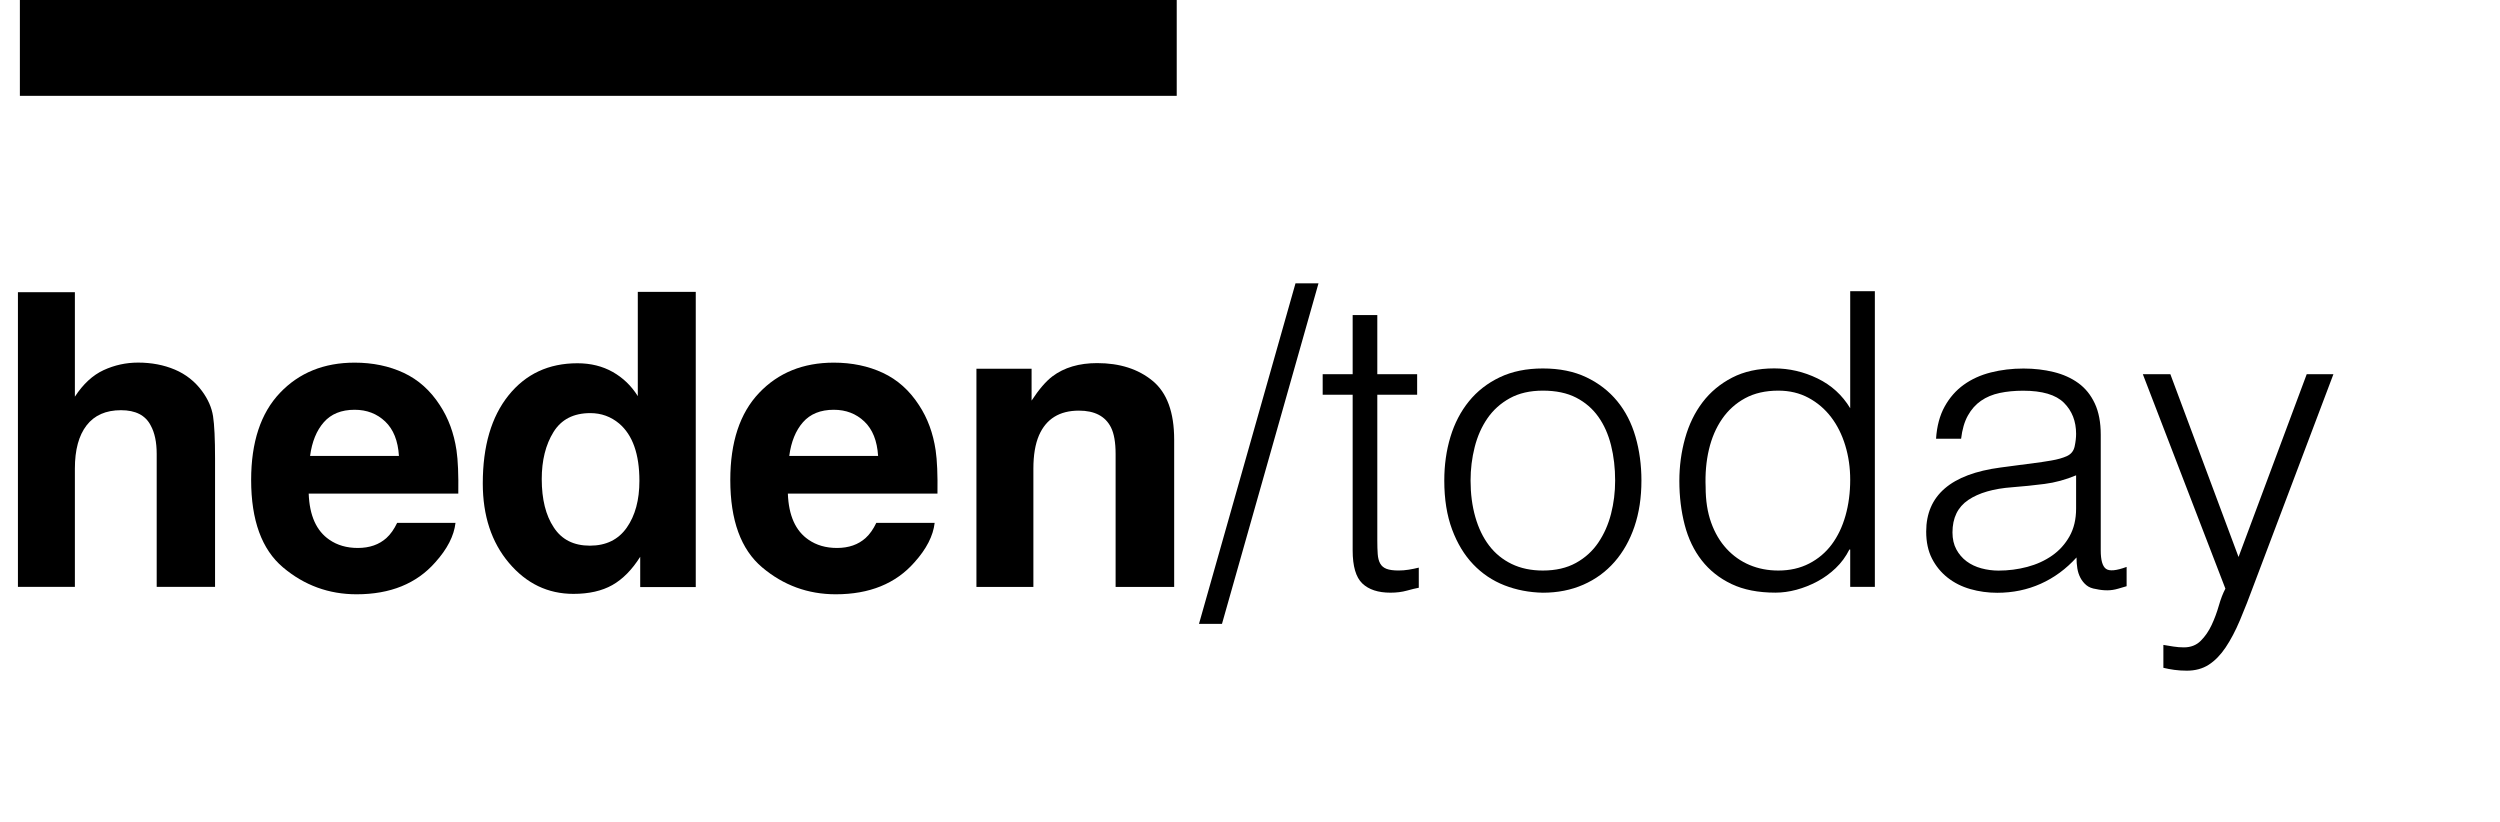
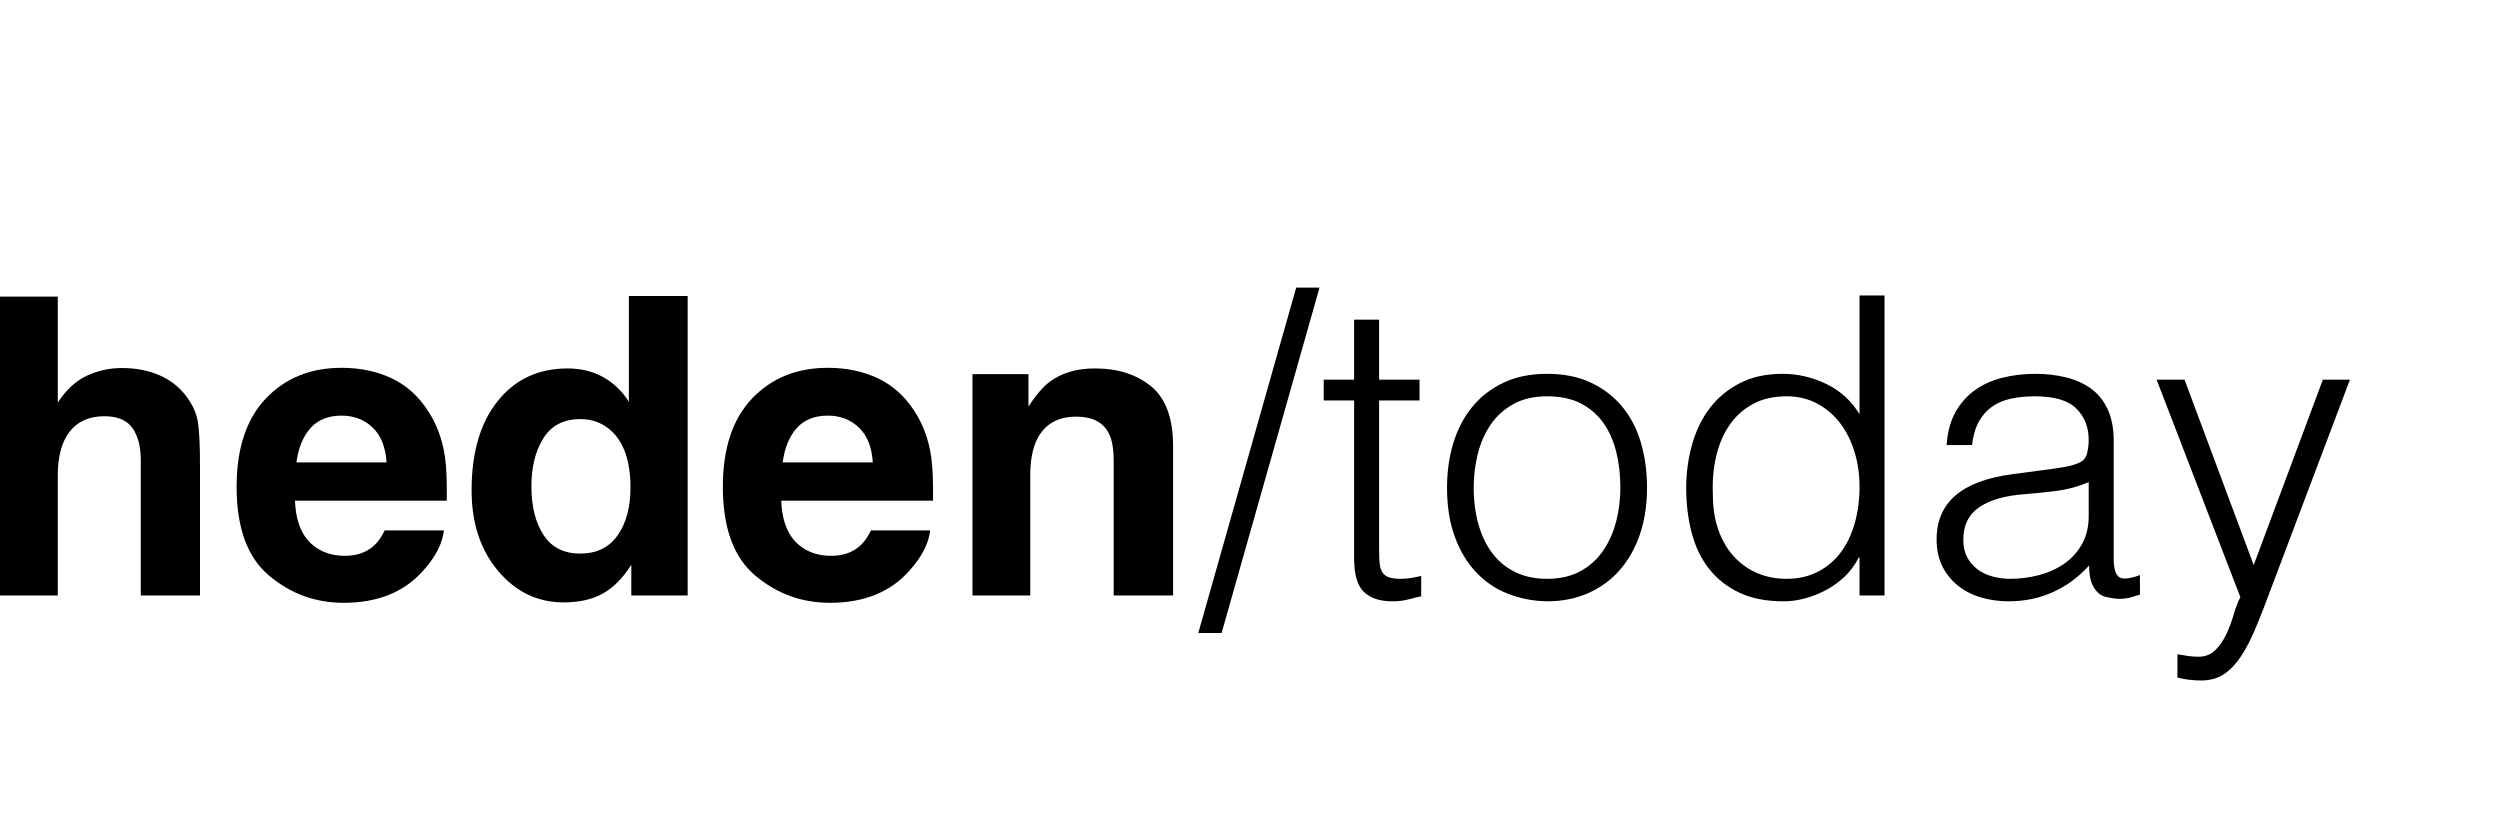
- <svg xmlns="http://www.w3.org/2000/svg" clip-rule="evenodd" fill-rule="evenodd" stroke-linecap="square" version="1.1" viewBox="0 0 144 48" xml:space="preserve" width="35mm" height="11.5mm">
-   <g id="a" transform="translate(-8.627,-8.745)" fill-rule="nonzero">
-     <path d="m20.15 35.54v7.5h-3.41v-7.77c0-0.687-0.117-1.242-0.351-1.664-0.305-0.594-0.883-0.891-1.735-0.891-0.883 0-1.553 0.295-2.01 0.885s-0.685 1.432-0.685 2.526v6.914h-3.328v-17.22h3.328v6.105c0.484-0.742 1.045-1.259 1.681-1.552 0.637-0.293 1.307-0.44 2.01-0.44 0.789 0 1.506 0.137 2.151 0.41 0.644 0.274 1.173 0.692 1.588 1.254 0.351 0.477 0.566 0.967 0.644 1.471s0.117 1.326 0.117 2.467z" />
-     <path d="m34.2 39.3c-0.086 0.758-0.48 1.527-1.184 2.308-1.093 1.242-2.625 1.864-4.593 1.864-1.625 0-3.059-0.524-4.301-1.571s-1.863-2.75-1.863-5.109c0-2.211 0.56-3.906 1.681-5.086s2.576-1.77 4.366-1.77c1.062 0 2.019 0.2 2.871 0.598 0.851 0.399 1.554 1.027 2.109 1.887 0.5 0.758 0.824 1.637 0.973 2.637 0.086 0.585 0.121 1.429 0.105 2.531h-8.742c0.047 1.281 0.449 2.179 1.207 2.695 0.461 0.32 1.016 0.481 1.664 0.481 0.688 0 1.246-0.196 1.676-0.586 0.234-0.211 0.441-0.504 0.621-0.879zm-3.305-3.914c-0.054-0.883-0.322-1.553-0.802-2.01-0.481-0.457-1.077-0.686-1.787-0.686-0.774 0-1.374 0.243-1.799 0.727-0.426 0.484-0.694 1.141-0.803 1.969z" />
-     <path d="m48.24 25.8v17.25h-3.246v-1.77c-0.477 0.758-1.02 1.309-1.629 1.653-0.609 0.343-1.367 0.515-2.273 0.515-1.493 0-2.748-0.603-3.768-1.81-1.019-1.207-1.529-2.756-1.529-4.647 0-2.18 0.502-3.894 1.506-5.144s2.345-1.875 4.025-1.875c0.773 0 1.461 0.169 2.063 0.509 0.601 0.34 1.089 0.811 1.464 1.412v-6.093zm-9 10.94c0 1.18 0.234 2.121 0.703 2.824 0.461 0.711 1.164 1.067 2.11 1.067 0.945 0 1.664-0.352 2.156-1.055s0.738-1.613 0.738-2.731c0-1.562-0.394-2.679-1.183-3.351-0.485-0.406-1.047-0.609-1.688-0.609-0.977 0-1.693 0.369-2.15 1.107s-0.686 1.654-0.686 2.748z" />
-     <path d="m62.2 39.3c-0.086 0.758-0.481 1.527-1.184 2.308-1.093 1.242-2.625 1.864-4.593 1.864-1.625 0-3.059-0.524-4.301-1.571s-1.864-2.75-1.864-5.109c0-2.211 0.561-3.906 1.682-5.086s2.576-1.77 4.365-1.77c1.063 0 2.02 0.2 2.871 0.598 0.852 0.399 1.555 1.027 2.11 1.887 0.5 0.758 0.824 1.637 0.972 2.637 0.086 0.585 0.122 1.429 0.106 2.531h-8.742c0.047 1.281 0.449 2.179 1.207 2.695 0.461 0.32 1.015 0.481 1.664 0.481 0.687 0 1.246-0.196 1.676-0.586 0.234-0.211 0.441-0.504 0.621-0.879zm-3.305-3.914c-0.055-0.883-0.322-1.553-0.803-2.01-0.48-0.457-1.076-0.686-1.787-0.686-0.773 0-1.373 0.243-1.799 0.727-0.425 0.484-0.693 1.141-0.802 1.969z" />
-     <path d="m70.63 32.74c-1.133 0-1.911 0.48-2.332 1.441-0.219 0.508-0.329 1.157-0.329 1.946v6.914h-3.328v-12.75h3.223v1.863c0.43-0.656 0.836-1.129 1.219-1.418 0.687-0.516 1.558-0.773 2.613-0.773 1.32 0 2.4 0.345 3.24 1.037 0.84 0.691 1.26 1.838 1.26 3.439v8.602h-3.422v-7.77c0-0.672-0.09-1.187-0.269-1.547-0.328-0.656-0.953-0.984-1.875-0.984z" />
-     <path d="m78.99 45.2h-1.344l5.64-19.9h1.344z" />
-     <path d="m90.49 43.09c-0.176 0.032-0.408 0.088-0.696 0.168s-0.608 0.12-0.96 0.12c-0.72 0-1.268-0.18-1.644-0.54s-0.564-1.004-0.564-1.932v-9.096h-1.752v-1.2h1.752v-3.456h1.44v3.456h2.328v1.2h-2.328v8.52c0 0.304 8e-3 0.568 0.024 0.792s0.064 0.408 0.144 0.552 0.204 0.248 0.372 0.312 0.404 0.096 0.708 0.096c0.192 0 0.388-0.016 0.588-0.048s0.396-0.072 0.588-0.12z" />
-     <path d="m97.74 43.38c-0.8-0.016-1.548-0.16-2.244-0.432s-1.304-0.68-1.824-1.224-0.932-1.224-1.236-2.04-0.456-1.768-0.456-2.856c0-0.912 0.12-1.764 0.36-2.556s0.6-1.484 1.08-2.076 1.08-1.06 1.8-1.404 1.56-0.516 2.52-0.516c0.976 0 1.824 0.172 2.544 0.516s1.32 0.808 1.8 1.392 0.836 1.276 1.068 2.076 0.348 1.656 0.348 2.568c0 0.992-0.136 1.888-0.408 2.688s-0.66 1.488-1.164 2.064-1.112 1.02-1.824 1.332-1.5 0.468-2.364 0.468zm4.224-6.552c0-0.736-0.08-1.424-0.24-2.064s-0.408-1.196-0.744-1.668-0.768-0.844-1.296-1.116-1.176-0.408-1.944-0.408c-0.752 0-1.396 0.148-1.932 0.444s-0.972 0.688-1.308 1.176-0.584 1.048-0.744 1.68-0.24 1.284-0.24 1.956c0 0.768 0.092 1.476 0.276 2.124s0.452 1.204 0.804 1.668 0.792 0.824 1.32 1.08 1.136 0.384 1.824 0.384c0.752 0 1.396-0.148 1.932-0.444s0.972-0.692 1.308-1.188 0.584-1.056 0.744-1.68 0.24-1.272 0.24-1.944z" />
-     <path d="m115.7 36.78c0-0.704-0.096-1.372-0.288-2.004s-0.468-1.184-0.828-1.656-0.8-0.848-1.32-1.128-1.108-0.42-1.764-0.42c-0.752 0-1.4 0.148-1.944 0.444s-0.992 0.7-1.344 1.212-0.608 1.108-0.768 1.788-0.224 1.412-0.192 2.196c0 0.784 0.108 1.476 0.324 2.076s0.516 1.108 0.9 1.524 0.832 0.732 1.344 0.948 1.072 0.324 1.68 0.324c0.672 0 1.272-0.136 1.8-0.408s0.968-0.644 1.32-1.116 0.62-1.032 0.804-1.68 0.276-1.348 0.276-2.1zm0-11.02h1.44v17.28h-1.44v-2.184h-0.048c-0.208 0.416-0.476 0.78-0.804 1.092s-0.688 0.572-1.08 0.78-0.796 0.368-1.212 0.48-0.824 0.168-1.224 0.168c-1.008 0-1.864-0.168-2.568-0.504s-1.284-0.796-1.74-1.38-0.788-1.276-0.996-2.076-0.312-1.656-0.312-2.568c0-0.864 0.112-1.696 0.336-2.496s0.564-1.5 1.02-2.1 1.032-1.08 1.728-1.44 1.516-0.54 2.46-0.54c0.88 0 1.724 0.196 2.532 0.588s1.444 0.972 1.908 1.74z" />
-     <path d="m128.9 36.52c-0.608 0.256-1.224 0.424-1.848 0.504s-1.248 0.144-1.872 0.192c-1.104 0.08-1.964 0.328-2.58 0.744s-0.924 1.048-0.924 1.896c0 0.384 0.076 0.716 0.228 0.996s0.352 0.512 0.6 0.696 0.536 0.32 0.864 0.408 0.66 0.132 0.996 0.132c0.576 0 1.136-0.072 1.68-0.216s1.028-0.364 1.452-0.66 0.764-0.672 1.02-1.128 0.384-0.996 0.384-1.62zm-2.424-0.72c0.272-0.032 0.596-0.08 0.972-0.144s0.684-0.152 0.924-0.264 0.388-0.3 0.444-0.564 0.084-0.508 0.084-0.732c0-0.736-0.236-1.34-0.708-1.812s-1.268-0.708-2.388-0.708c-0.496 0-0.952 0.044-1.368 0.132s-0.78 0.24-1.092 0.456-0.568 0.504-0.768 0.864-0.332 0.812-0.396 1.356h-1.464c0.048-0.736 0.216-1.364 0.504-1.884s0.66-0.944 1.116-1.272 0.984-0.568 1.584-0.72 1.236-0.228 1.908-0.228c0.624 0 1.212 0.068 1.764 0.204s1.032 0.352 1.44 0.648 0.728 0.692 0.96 1.188 0.348 1.104 0.348 1.824v6.768c0 0.56 0.1 0.916 0.3 1.068s0.604 0.116 1.212-0.108v1.128c-0.112 0.032-0.276 0.08-0.492 0.144s-0.428 0.096-0.636 0.096c-0.224 0-0.44-0.024-0.648-0.072-0.24-0.032-0.432-0.108-0.576-0.228s-0.26-0.264-0.348-0.432-0.148-0.352-0.18-0.552-0.048-0.412-0.048-0.636c-0.608 0.672-1.304 1.184-2.088 1.536s-1.632 0.528-2.544 0.528c-0.544 0-1.068-0.072-1.572-0.216s-0.948-0.368-1.332-0.672-0.688-0.676-0.912-1.116-0.336-0.964-0.336-1.572c0-2.112 1.448-3.36 4.344-3.744z" />
-     <path d="m134 46.43c0.192 0.032 0.388 0.064 0.588 0.096s0.404 0.048 0.612 0.048c0.4 0 0.728-0.128 0.984-0.384s0.468-0.564 0.636-0.924 0.308-0.736 0.42-1.128 0.24-0.724 0.384-0.996l-4.824-12.53h1.608l3.984 10.68 3.984-10.68h1.56l-4.632 12.26c-0.288 0.784-0.564 1.488-0.828 2.112s-0.544 1.156-0.84 1.596-0.624 0.776-0.984 1.008-0.788 0.348-1.284 0.348c-0.256 0-0.5-0.016-0.732-0.048s-0.444-0.072-0.636-0.12z" />
+ <svg xmlns="http://www.w3.org/2000/svg" viewBox="0 0 144 48" version="1.1" xml:space="preserve" style="fill-rule:evenodd;clip-rule:evenodd;stroke-linecap:square;stroke-width:0" id="svg11">
+   <defs id="defs11" />
+   <g id="heden-today" transform="translate(-8.627,-8.745)">
+     <path d="m 20.146,35.545 v 7.5 h -3.41 v -7.77 c 0,-0.687 -0.117,-1.242 -0.351,-1.664 -0.305,-0.594 -0.883,-0.891 -1.735,-0.891 -0.883,0 -1.553,0.295 -2.01,0.885 -0.457,0.59 -0.685,1.432 -0.685,2.526 v 6.914 H 8.627 V 25.83 h 3.328 v 6.105 c 0.484,-0.742 1.045,-1.259 1.681,-1.552 0.637,-0.293 1.307,-0.44 2.01,-0.44 0.789,0 1.506,0.137 2.151,0.41 0.644,0.274 1.173,0.692 1.588,1.254 0.351,0.477 0.566,0.967 0.644,1.471 0.078,0.504 0.117,1.326 0.117,2.467 z" id="path1" />
+     <path d="m 34.197,39.295 c -0.086,0.758 -0.48,1.527 -1.184,2.308 -1.093,1.242 -2.625,1.864 -4.593,1.864 -1.625,0 -3.059,-0.524 -4.301,-1.571 -1.242,-1.047 -1.863,-2.75 -1.863,-5.109 0,-2.211 0.56,-3.906 1.681,-5.086 1.121,-1.18 2.576,-1.77 4.366,-1.77 1.062,0 2.019,0.2 2.871,0.598 0.851,0.399 1.554,1.027 2.109,1.887 0.5,0.758 0.824,1.637 0.973,2.637 0.086,0.585 0.121,1.429 0.105,2.531 h -8.742 c 0.047,1.281 0.449,2.179 1.207,2.695 0.461,0.32 1.016,0.481 1.664,0.481 0.688,0 1.246,-0.196 1.676,-0.586 0.234,-0.211 0.441,-0.504 0.621,-0.879 z m -3.305,-3.914 c -0.054,-0.883 -0.322,-1.553 -0.802,-2.01 -0.481,-0.457 -1.077,-0.686 -1.787,-0.686 -0.774,0 -1.374,0.243 -1.799,0.727 -0.426,0.484 -0.694,1.141 -0.803,1.969 z" id="path2" />
+     <path d="m 48.236,25.795 v 17.25 H 44.99 v -1.77 c -0.477,0.758 -1.02,1.309 -1.629,1.653 -0.609,0.343 -1.367,0.515 -2.273,0.515 -1.493,0 -2.748,-0.603 -3.768,-1.81 -1.019,-1.207 -1.529,-2.756 -1.529,-4.647 0,-2.18 0.502,-3.894 1.506,-5.144 1.004,-1.25 2.345,-1.875 4.025,-1.875 0.773,0 1.461,0.169 2.063,0.509 0.601,0.34 1.089,0.811 1.464,1.412 v -6.093 z m -9,10.945 c 0,1.18 0.234,2.121 0.703,2.824 0.461,0.711 1.164,1.067 2.11,1.067 0.945,0 1.664,-0.352 2.156,-1.055 0.492,-0.703 0.738,-1.613 0.738,-2.731 0,-1.562 -0.394,-2.679 -1.183,-3.351 -0.485,-0.406 -1.047,-0.609 -1.688,-0.609 -0.977,0 -1.693,0.369 -2.15,1.107 -0.457,0.738 -0.686,1.654 -0.686,2.748 z" id="path3" />
+     <path d="m 62.205,39.295 c -0.086,0.758 -0.481,1.527 -1.184,2.308 -1.093,1.242 -2.625,1.864 -4.593,1.864 -1.625,0 -3.059,-0.524 -4.301,-1.571 -1.242,-1.047 -1.864,-2.75 -1.864,-5.109 0,-2.211 0.561,-3.906 1.682,-5.086 1.121,-1.18 2.576,-1.77 4.365,-1.77 1.063,0 2.02,0.2 2.871,0.598 0.852,0.399 1.555,1.027 2.11,1.887 0.5,0.758 0.824,1.637 0.972,2.637 0.086,0.585 0.122,1.429 0.106,2.531 h -8.742 c 0.047,1.281 0.449,2.179 1.207,2.695 0.461,0.32 1.015,0.481 1.664,0.481 0.687,0 1.246,-0.196 1.676,-0.586 0.234,-0.211 0.441,-0.504 0.621,-0.879 z M 58.9,35.381 c -0.055,-0.883 -0.322,-1.553 -0.803,-2.01 -0.48,-0.457 -1.076,-0.686 -1.787,-0.686 -0.773,0 -1.373,0.243 -1.799,0.727 -0.425,0.484 -0.693,1.141 -0.802,1.969 z" id="path4" />
+     <path d="m 70.631,32.744 c -1.133,0 -1.911,0.48 -2.332,1.441 -0.219,0.508 -0.329,1.157 -0.329,1.946 v 6.914 h -3.328 v -12.75 h 3.223 v 1.863 c 0.43,-0.656 0.836,-1.129 1.219,-1.418 0.687,-0.516 1.558,-0.773 2.613,-0.773 1.32,0 2.4,0.345 3.24,1.037 0.84,0.691 1.26,1.838 1.26,3.439 v 8.602 h -3.422 v -7.77 c 0,-0.672 -0.09,-1.187 -0.269,-1.547 -0.328,-0.656 -0.953,-0.984 -1.875,-0.984 z" id="path5" />
+     <path d="m 78.992,45.205 h -1.344 l 5.64,-19.896 h 1.344 z" id="path6" />
+     <path d="m 90.488,43.093 c -0.176,0.032 -0.408,0.088 -0.696,0.168 -0.288,0.08 -0.608,0.12 -0.96,0.12 -0.72,0 -1.268,-0.18 -1.644,-0.54 -0.376,-0.36 -0.564,-1.004 -0.564,-1.932 v -9.096 h -1.752 v -1.2 h 1.752 v -3.456 h 1.44 v 3.456 h 2.328 v 1.2 h -2.328 v 8.52 c 0,0.304 0.008,0.568 0.024,0.792 0.016,0.224 0.064,0.408 0.144,0.552 0.08,0.144 0.204,0.248 0.372,0.312 0.168,0.064 0.404,0.096 0.708,0.096 0.192,0 0.388,-0.016 0.588,-0.048 0.2,-0.032 0.396,-0.072 0.588,-0.12 z" id="path7" />
+     <path d="m 97.736,43.381 c -0.8,-0.016 -1.548,-0.16 -2.244,-0.432 -0.696,-0.272 -1.304,-0.68 -1.824,-1.224 -0.52,-0.544 -0.932,-1.224 -1.236,-2.04 -0.304,-0.816 -0.456,-1.768 -0.456,-2.856 0,-0.912 0.12,-1.764 0.36,-2.556 0.24,-0.792 0.6,-1.484 1.08,-2.076 0.48,-0.592 1.08,-1.06 1.8,-1.404 0.72,-0.344 1.56,-0.516 2.52,-0.516 0.976,0 1.824,0.172 2.544,0.516 0.72,0.344 1.32,0.808 1.8,1.392 0.48,0.584 0.836,1.276 1.068,2.076 0.232,0.8 0.348,1.656 0.348,2.568 0,0.992 -0.136,1.888 -0.408,2.688 -0.272,0.8 -0.66,1.488 -1.164,2.064 -0.504,0.576 -1.112,1.02 -1.824,1.332 -0.712,0.312 -1.5,0.468 -2.364,0.468 z m 4.224,-6.552 c 0,-0.736 -0.08,-1.424 -0.24,-2.064 -0.16,-0.64 -0.408,-1.196 -0.744,-1.668 -0.336,-0.472 -0.768,-0.844 -1.296,-1.116 -0.528,-0.272 -1.176,-0.408 -1.944,-0.408 -0.752,0 -1.396,0.148 -1.932,0.444 -0.536,0.296 -0.972,0.688 -1.308,1.176 -0.336,0.488 -0.584,1.048 -0.744,1.68 -0.16,0.632 -0.24,1.284 -0.24,1.956 0,0.768 0.092,1.476 0.276,2.124 0.184,0.648 0.452,1.204 0.804,1.668 0.352,0.464 0.792,0.824 1.32,1.08 0.528,0.256 1.136,0.384 1.824,0.384 0.752,0 1.396,-0.148 1.932,-0.444 0.536,-0.296 0.972,-0.692 1.308,-1.188 0.336,-0.496 0.584,-1.056 0.744,-1.68 0.16,-0.624 0.24,-1.272 0.24,-1.944 z" id="path8" />
+     <path d="m 115.736,36.781 c 0,-0.704 -0.096,-1.372 -0.288,-2.004 -0.192,-0.632 -0.468,-1.184 -0.828,-1.656 -0.36,-0.472 -0.8,-0.848 -1.32,-1.128 -0.52,-0.28 -1.108,-0.42 -1.764,-0.42 -0.752,0 -1.4,0.148 -1.944,0.444 -0.544,0.296 -0.992,0.7 -1.344,1.212 -0.352,0.512 -0.608,1.108 -0.768,1.788 -0.16,0.68 -0.224,1.412 -0.192,2.196 0,0.784 0.108,1.476 0.324,2.076 0.216,0.6 0.516,1.108 0.9,1.524 0.384,0.416 0.832,0.732 1.344,0.948 0.512,0.216 1.072,0.324 1.68,0.324 0.672,0 1.272,-0.136 1.8,-0.408 0.528,-0.272 0.968,-0.644 1.32,-1.116 0.352,-0.472 0.62,-1.032 0.804,-1.68 0.184,-0.648 0.276,-1.348 0.276,-2.1 z m 0,-11.016 h 1.44 v 17.28 h -1.44 v -2.184 h -0.048 c -0.208,0.416 -0.476,0.78 -0.804,1.092 -0.328,0.312 -0.688,0.572 -1.08,0.78 -0.392,0.208 -0.796,0.368 -1.212,0.48 -0.416,0.112 -0.824,0.168 -1.224,0.168 -1.008,0 -1.864,-0.168 -2.568,-0.504 -0.704,-0.336 -1.284,-0.796 -1.74,-1.38 -0.456,-0.584 -0.788,-1.276 -0.996,-2.076 -0.208,-0.8 -0.312,-1.656 -0.312,-2.568 0,-0.864 0.112,-1.696 0.336,-2.496 0.224,-0.8 0.564,-1.5 1.02,-2.1 0.456,-0.6 1.032,-1.08 1.728,-1.44 0.696,-0.36 1.516,-0.54 2.46,-0.54 0.88,0 1.724,0.196 2.532,0.588 0.808,0.392 1.444,0.972 1.908,1.74 z" id="path9" />
+     <path d="m 128.936,36.517 c -0.608,0.256 -1.224,0.424 -1.848,0.504 -0.624,0.08 -1.248,0.144 -1.872,0.192 -1.104,0.08 -1.964,0.328 -2.58,0.744 -0.616,0.416 -0.924,1.048 -0.924,1.896 0,0.384 0.076,0.716 0.228,0.996 0.152,0.28 0.352,0.512 0.6,0.696 0.248,0.184 0.536,0.32 0.864,0.408 0.328,0.088 0.66,0.132 0.996,0.132 0.576,0 1.136,-0.072 1.68,-0.216 0.544,-0.144 1.028,-0.364 1.452,-0.66 0.424,-0.296 0.764,-0.672 1.02,-1.128 0.256,-0.456 0.384,-0.996 0.384,-1.62 z m -2.424,-0.72 c 0.272,-0.032 0.596,-0.08 0.972,-0.144 0.376,-0.064 0.684,-0.152 0.924,-0.264 0.24,-0.112 0.388,-0.3 0.444,-0.564 0.056,-0.264 0.084,-0.508 0.084,-0.732 0,-0.736 -0.236,-1.34 -0.708,-1.812 -0.472,-0.472 -1.268,-0.708 -2.388,-0.708 -0.496,0 -0.952,0.044 -1.368,0.132 -0.416,0.088 -0.78,0.24 -1.092,0.456 -0.312,0.216 -0.568,0.504 -0.768,0.864 -0.2,0.36 -0.332,0.812 -0.396,1.356 h -1.464 c 0.048,-0.736 0.216,-1.364 0.504,-1.884 0.288,-0.52 0.66,-0.944 1.116,-1.272 0.456,-0.328 0.984,-0.568 1.584,-0.72 0.6,-0.152 1.236,-0.228 1.908,-0.228 0.624,0 1.212,0.068 1.764,0.204 0.552,0.136 1.032,0.352 1.44,0.648 0.408,0.296 0.728,0.692 0.96,1.188 0.232,0.496 0.348,1.104 0.348,1.824 v 6.768 c 0,0.56 0.1,0.916 0.3,1.068 0.2,0.152 0.604,0.116 1.212,-0.108 v 1.128 c -0.112,0.032 -0.276,0.08 -0.492,0.144 -0.216,0.064 -0.428,0.096 -0.636,0.096 -0.224,0 -0.44,-0.024 -0.648,-0.072 -0.24,-0.032 -0.432,-0.108 -0.576,-0.228 -0.144,-0.12 -0.26,-0.264 -0.348,-0.432 -0.088,-0.168 -0.148,-0.352 -0.18,-0.552 -0.032,-0.2 -0.048,-0.412 -0.048,-0.636 -0.608,0.672 -1.304,1.184 -2.088,1.536 -0.784,0.352 -1.632,0.528 -2.544,0.528 -0.544,0 -1.068,-0.072 -1.572,-0.216 -0.504,-0.144 -0.948,-0.368 -1.332,-0.672 -0.384,-0.304 -0.688,-0.676 -0.912,-1.116 -0.224,-0.44 -0.336,-0.964 -0.336,-1.572 0,-2.112 1.448,-3.36 4.344,-3.744 z" id="path10" />
+     <path d="m 134.048,46.429 c 0.192,0.032 0.388,0.064 0.588,0.096 0.2,0.032 0.404,0.048 0.612,0.048 0.4,0 0.728,-0.128 0.984,-0.384 0.256,-0.256 0.468,-0.564 0.636,-0.924 0.168,-0.36 0.308,-0.736 0.42,-1.128 0.112,-0.392 0.24,-0.724 0.384,-0.996 l -4.824,-12.528 h 1.608 l 3.984,10.68 3.984,-10.68 h 1.56 l -4.632,12.264 c -0.288,0.784 -0.564,1.488 -0.828,2.112 -0.264,0.624 -0.544,1.156 -0.84,1.596 -0.296,0.44 -0.624,0.776 -0.984,1.008 -0.36,0.232 -0.788,0.348 -1.284,0.348 -0.256,0 -0.5,-0.016 -0.732,-0.048 -0.232,-0.032 -0.444,-0.072 -0.636,-0.12 z" id="path11" />
  </g>
-   <path id="b" d="m2.918 2.8h62" fill="none" stroke="#000" stroke-width="5.6px" />
+   <path id="Line-2-Copy" d="M 2.918,2.8 H 64.918" style="fill:none;stroke-width:5.6px" />
</svg>
